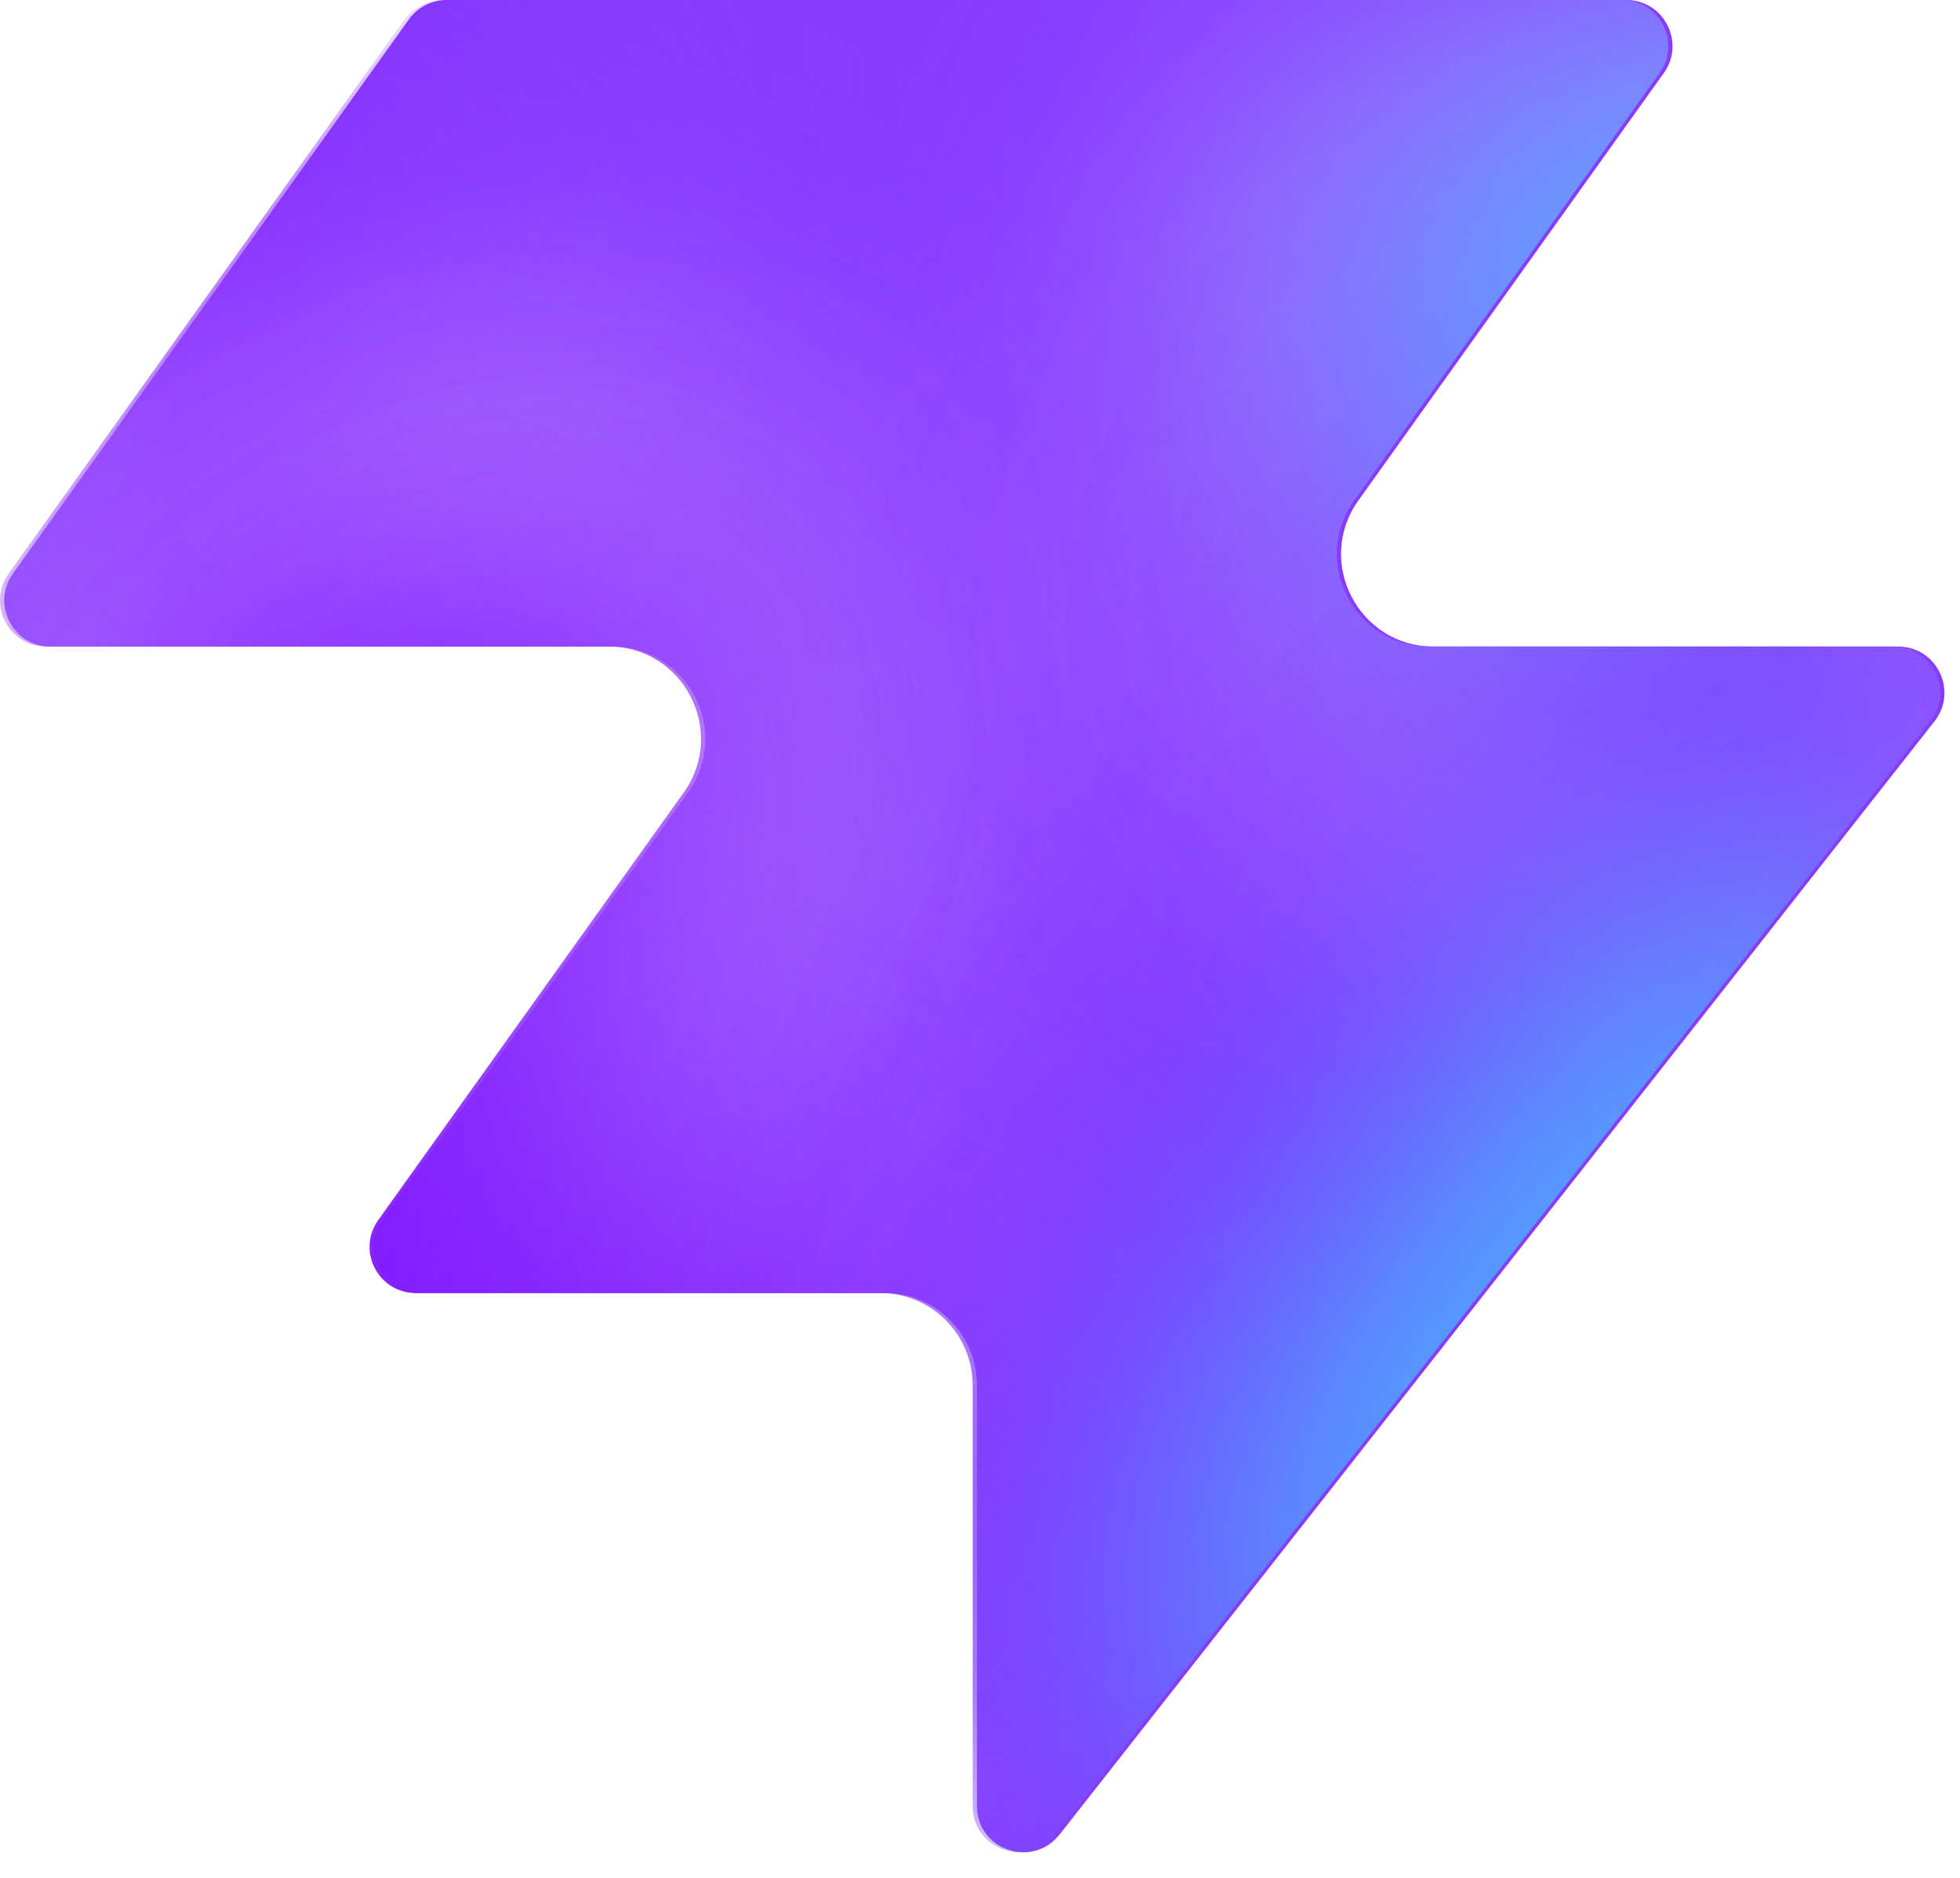
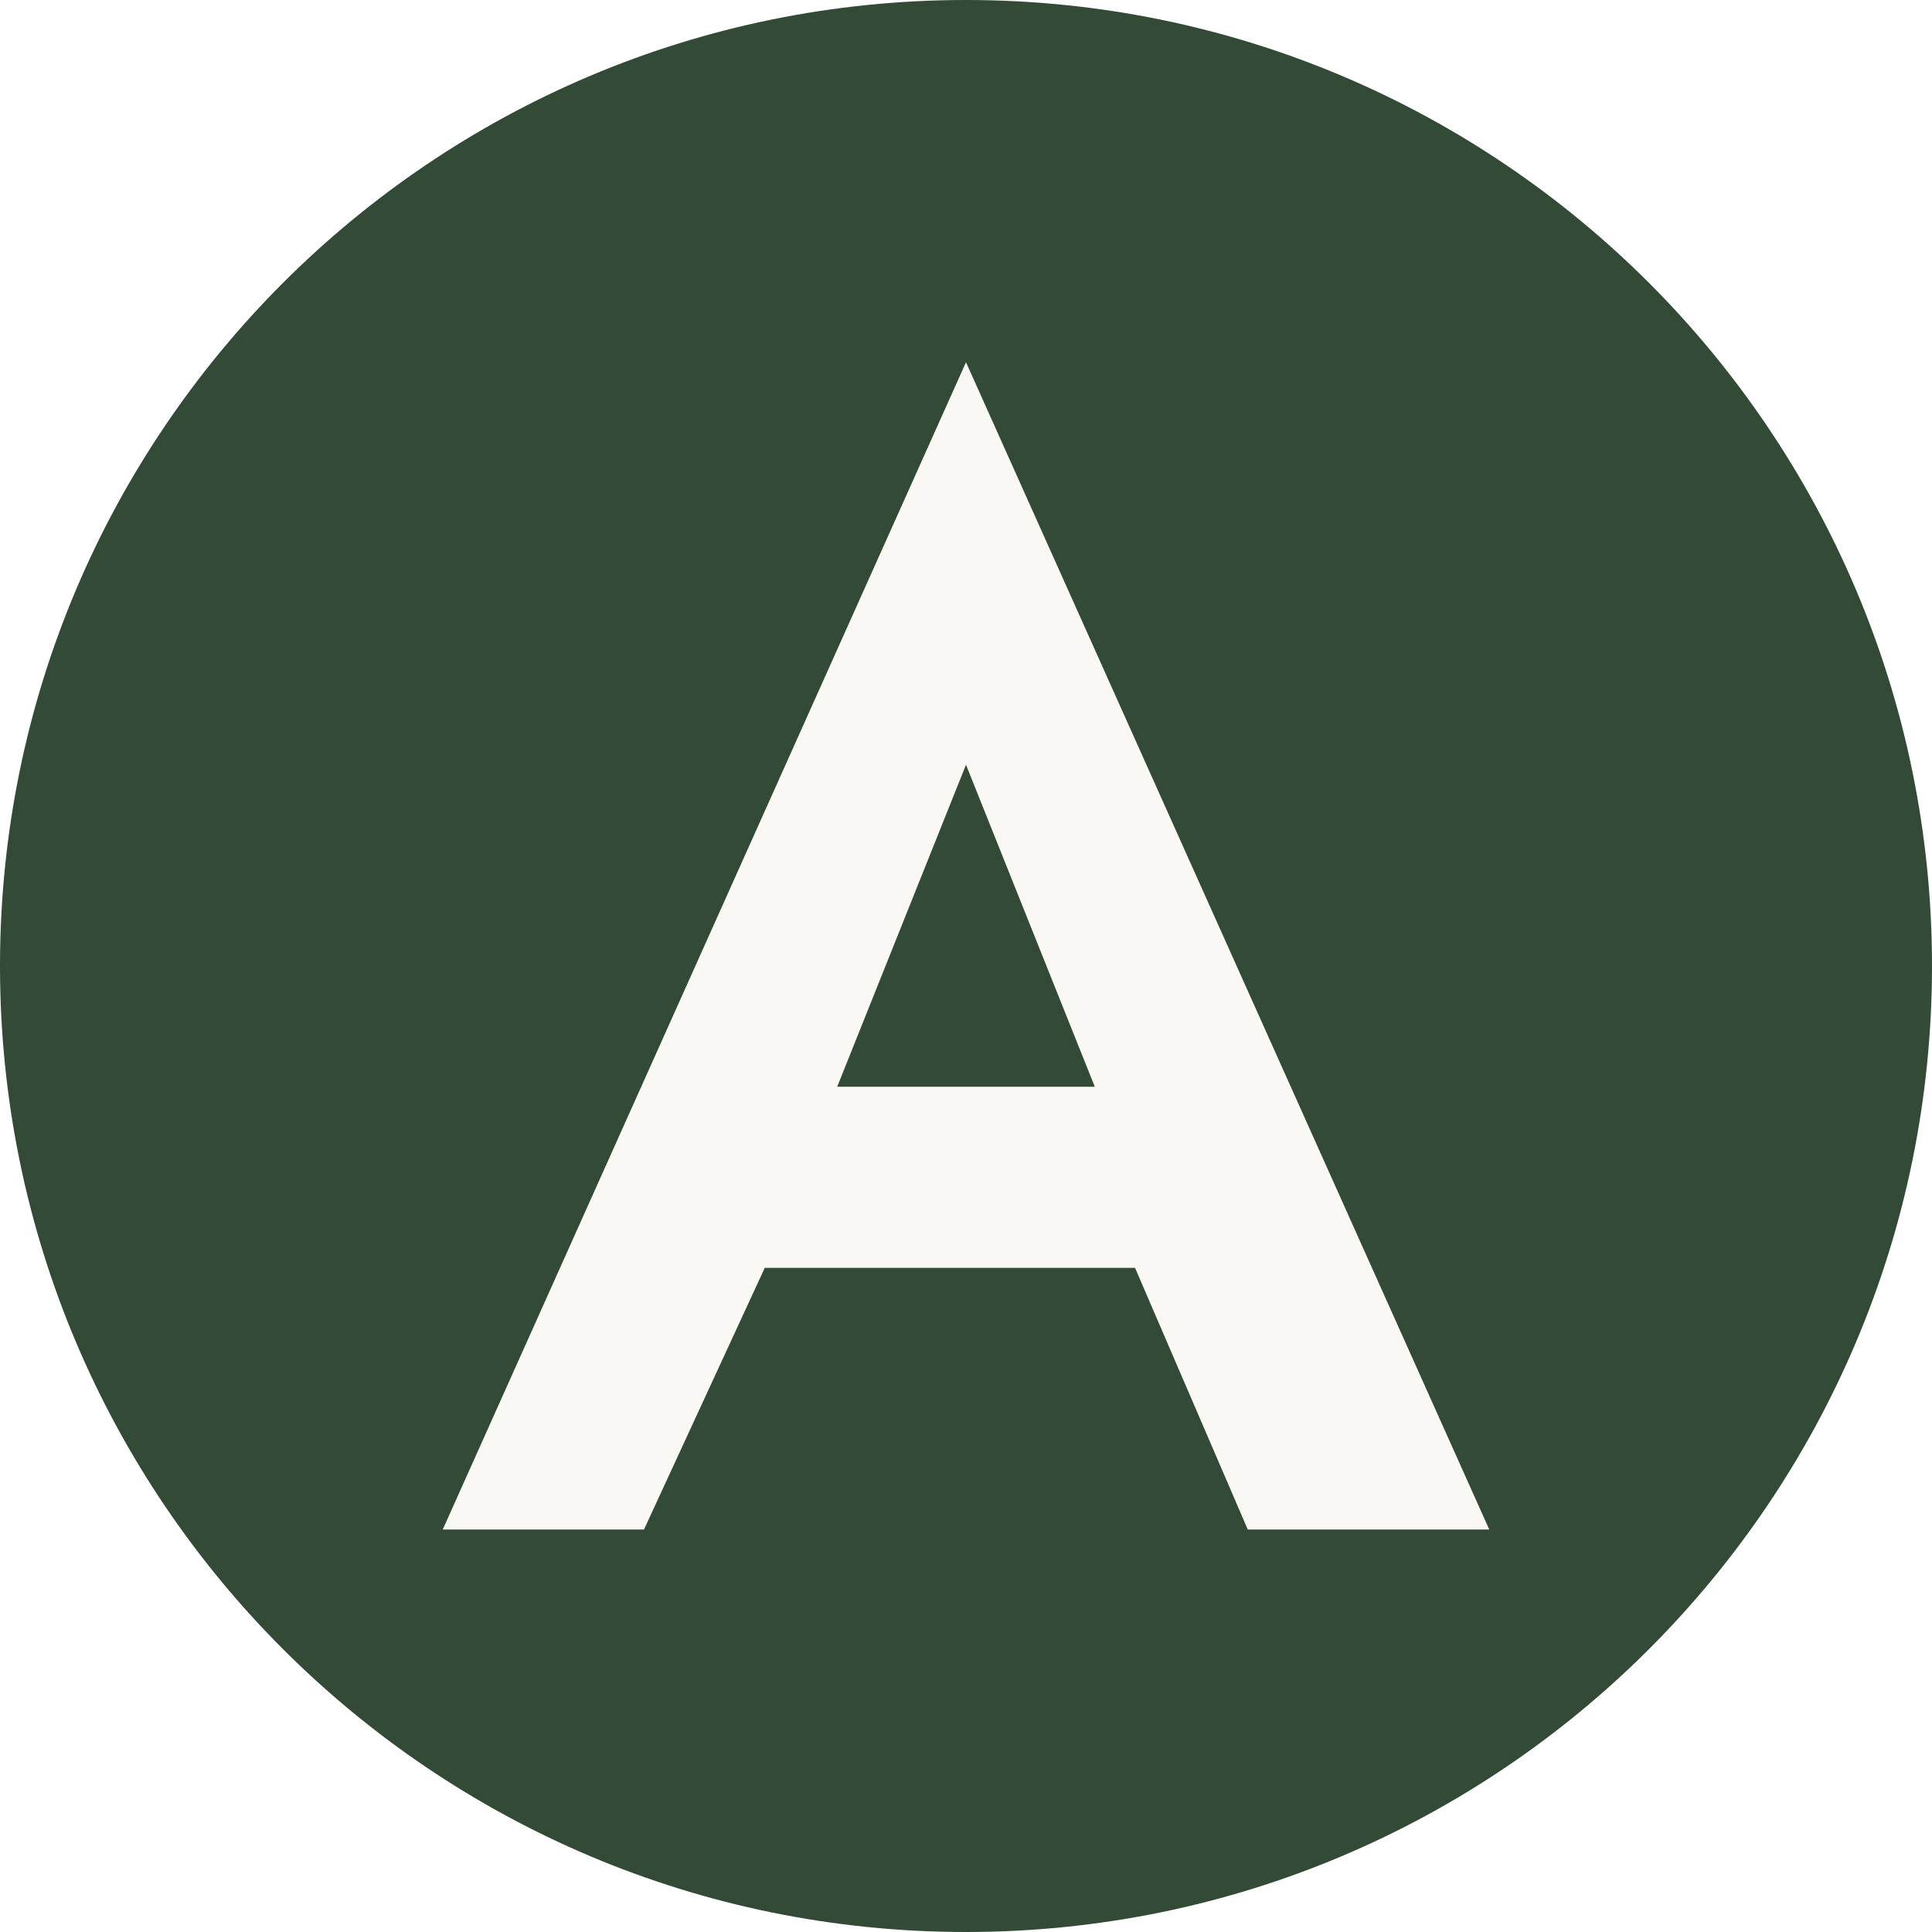
- <svg xmlns="http://www.w3.org/2000/svg" width="48" height="46" fill="none" viewBox="0 0 48 46">
-   <path fill="#863bff" d="M25.946 44.938c-.664.845-2.021.375-2.021-.698V33.937a2.26 2.26 0 0 0-2.262-2.262H10.287c-.92 0-1.456-1.04-.92-1.788l7.48-10.471c1.07-1.497 0-3.578-1.842-3.578H1.237c-.92 0-1.456-1.04-.92-1.788L10.013.474c.214-.297.556-.474.92-.474h28.894c.92 0 1.456 1.04.92 1.788l-7.48 10.471c-1.07 1.498 0 3.579 1.842 3.579h11.377c.943 0 1.473 1.088.89 1.83L25.947 44.94z" style="fill:#863bff;fill:color(display-p3 .525 .23 1);fill-opacity:1" />
-   <mask id="a" width="48" height="46" x="0" y="0" maskUnits="userSpaceOnUse" style="mask-type:alpha">
-     <path fill="#000" d="M25.842 44.938c-.664.844-2.021.375-2.021-.698V33.937a2.26 2.26 0 0 0-2.262-2.262H10.183c-.92 0-1.456-1.04-.92-1.788l7.48-10.471c1.07-1.498 0-3.579-1.842-3.579H1.133c-.92 0-1.456-1.04-.92-1.787L9.91.473c.214-.297.556-.474.92-.474h28.894c.92 0 1.456 1.04.92 1.788l-7.48 10.471c-1.07 1.498 0 3.578 1.842 3.578h11.377c.943 0 1.473 1.088.89 1.832L25.843 44.94z" style="fill:#000;fill-opacity:1" />
-   </mask>
-   <g mask="url(#a)">
-     <g filter="url(#b)">
-       <ellipse cx="5.508" cy="14.704" fill="#ede6ff" rx="5.508" ry="14.704" style="fill:#ede6ff;fill:color(display-p3 .927 .903 1);fill-opacity:1" transform="matrix(.00324 1 1 -.00324 -4.47 31.516)" />
-     </g>
-     <g filter="url(#c)">
-       <ellipse cx="10.399" cy="29.851" fill="#ede6ff" rx="10.399" ry="29.851" style="fill:#ede6ff;fill:color(display-p3 .927 .903 1);fill-opacity:1" transform="matrix(.00324 1 1 -.00324 -39.328 7.883)" />
-     </g>
-     <g filter="url(#d)">
-       <ellipse cx="5.508" cy="30.487" fill="#7e14ff" rx="5.508" ry="30.487" style="fill:#7e14ff;fill:color(display-p3 .492 .077 1);fill-opacity:1" transform="rotate(89.814 -25.913 -14.639)scale(1 -1)" />
-     </g>
-     <g filter="url(#e)">
-       <ellipse cx="5.508" cy="30.599" fill="#7e14ff" rx="5.508" ry="30.599" style="fill:#7e14ff;fill:color(display-p3 .492 .077 1);fill-opacity:1" transform="rotate(89.814 -32.644 -3.334)scale(1 -1)" />
-     </g>
-     <g filter="url(#f)">
-       <ellipse cx="5.508" cy="30.599" fill="#7e14ff" rx="5.508" ry="30.599" style="fill:#7e14ff;fill:color(display-p3 .492 .077 1);fill-opacity:1" transform="matrix(.00324 1 1 -.00324 -34.34 30.47)" />
-     </g>
-     <g filter="url(#g)">
-       <ellipse cx="14.072" cy="22.078" fill="#ede6ff" rx="14.072" ry="22.078" style="fill:#ede6ff;fill:color(display-p3 .927 .903 1);fill-opacity:1" transform="rotate(93.35 24.506 48.493)scale(-1 1)" />
-     </g>
-     <g filter="url(#h)">
-       <ellipse cx="3.47" cy="21.501" fill="#7e14ff" rx="3.47" ry="21.501" style="fill:#7e14ff;fill:color(display-p3 .492 .077 1);fill-opacity:1" transform="rotate(89.009 28.708 47.59)scale(-1 1)" />
-     </g>
-     <g filter="url(#i)">
-       <ellipse cx="3.47" cy="21.501" fill="#7e14ff" rx="3.47" ry="21.501" style="fill:#7e14ff;fill:color(display-p3 .492 .077 1);fill-opacity:1" transform="rotate(89.009 28.708 47.59)scale(-1 1)" />
-     </g>
-     <g filter="url(#j)">
-       <ellipse cx=".387" cy="8.972" fill="#7e14ff" rx="4.407" ry="29.108" style="fill:#7e14ff;fill:color(display-p3 .492 .077 1);fill-opacity:1" transform="rotate(39.51 .387 8.972)" />
-     </g>
-     <g filter="url(#k)">
-       <ellipse cx="47.523" cy="-6.092" fill="#7e14ff" rx="4.407" ry="29.108" style="fill:#7e14ff;fill:color(display-p3 .492 .077 1);fill-opacity:1" transform="rotate(37.892 47.523 -6.092)" />
-     </g>
-     <g filter="url(#l)">
-       <ellipse cx="41.412" cy="6.333" fill="#47bfff" rx="5.971" ry="9.665" style="fill:#47bfff;fill:color(display-p3 .28 .748 1);fill-opacity:1" transform="rotate(37.892 41.412 6.333)" />
-     </g>
-     <g filter="url(#m)">
-       <ellipse cx="-1.879" cy="38.332" fill="#7e14ff" rx="4.407" ry="29.108" style="fill:#7e14ff;fill:color(display-p3 .492 .077 1);fill-opacity:1" transform="rotate(37.892 -1.88 38.332)" />
-     </g>
-     <g filter="url(#n)">
-       <ellipse cx="-1.879" cy="38.332" fill="#7e14ff" rx="4.407" ry="29.108" style="fill:#7e14ff;fill:color(display-p3 .492 .077 1);fill-opacity:1" transform="rotate(37.892 -1.88 38.332)" />
-     </g>
-     <g filter="url(#o)">
-       <ellipse cx="35.651" cy="29.907" fill="#7e14ff" rx="4.407" ry="29.108" style="fill:#7e14ff;fill:color(display-p3 .492 .077 1);fill-opacity:1" transform="rotate(37.892 35.651 29.907)" />
-     </g>
-     <g filter="url(#p)">
-       <ellipse cx="38.418" cy="32.4" fill="#47bfff" rx="5.971" ry="15.297" style="fill:#47bfff;fill:color(display-p3 .28 .748 1);fill-opacity:1" transform="rotate(37.892 38.418 32.4)" />
-     </g>
-   </g>
-   <defs>
-     <filter id="b" width="60.045" height="41.654" x="-19.77" y="16.149" color-interpolation-filters="sRGB" filterUnits="userSpaceOnUse">
-       <feFlood flood-opacity="0" result="BackgroundImageFix" />
-       <feBlend in="SourceGraphic" in2="BackgroundImageFix" result="shape" />
-       <feGaussianBlur result="effect1_foregroundBlur_2002_17158" stdDeviation="7.659" />
-     </filter>
-     <filter id="c" width="90.34" height="51.437" x="-54.613" y="-7.533" color-interpolation-filters="sRGB" filterUnits="userSpaceOnUse">
-       <feFlood flood-opacity="0" result="BackgroundImageFix" />
-       <feBlend in="SourceGraphic" in2="BackgroundImageFix" result="shape" />
-       <feGaussianBlur result="effect1_foregroundBlur_2002_17158" stdDeviation="7.659" />
-     </filter>
-     <filter id="d" width="79.355" height="29.4" x="-49.64" y="2.03" color-interpolation-filters="sRGB" filterUnits="userSpaceOnUse">
-       <feFlood flood-opacity="0" result="BackgroundImageFix" />
-       <feBlend in="SourceGraphic" in2="BackgroundImageFix" result="shape" />
-       <feGaussianBlur result="effect1_foregroundBlur_2002_17158" stdDeviation="4.596" />
-     </filter>
-     <filter id="e" width="79.579" height="29.4" x="-45.045" y="20.029" color-interpolation-filters="sRGB" filterUnits="userSpaceOnUse">
-       <feFlood flood-opacity="0" result="BackgroundImageFix" />
-       <feBlend in="SourceGraphic" in2="BackgroundImageFix" result="shape" />
-       <feGaussianBlur result="effect1_foregroundBlur_2002_17158" stdDeviation="4.596" />
-     </filter>
-     <filter id="f" width="79.579" height="29.4" x="-43.513" y="21.178" color-interpolation-filters="sRGB" filterUnits="userSpaceOnUse">
-       <feFlood flood-opacity="0" result="BackgroundImageFix" />
-       <feBlend in="SourceGraphic" in2="BackgroundImageFix" result="shape" />
-       <feGaussianBlur result="effect1_foregroundBlur_2002_17158" stdDeviation="4.596" />
-     </filter>
-     <filter id="g" width="74.749" height="58.852" x="15.756" y="-17.901" color-interpolation-filters="sRGB" filterUnits="userSpaceOnUse">
-       <feFlood flood-opacity="0" result="BackgroundImageFix" />
-       <feBlend in="SourceGraphic" in2="BackgroundImageFix" result="shape" />
-       <feGaussianBlur result="effect1_foregroundBlur_2002_17158" stdDeviation="7.659" />
-     </filter>
-     <filter id="h" width="61.377" height="25.362" x="23.548" y="2.284" color-interpolation-filters="sRGB" filterUnits="userSpaceOnUse">
-       <feFlood flood-opacity="0" result="BackgroundImageFix" />
-       <feBlend in="SourceGraphic" in2="BackgroundImageFix" result="shape" />
-       <feGaussianBlur result="effect1_foregroundBlur_2002_17158" stdDeviation="4.596" />
-     </filter>
-     <filter id="i" width="61.377" height="25.362" x="23.548" y="2.284" color-interpolation-filters="sRGB" filterUnits="userSpaceOnUse">
-       <feFlood flood-opacity="0" result="BackgroundImageFix" />
-       <feBlend in="SourceGraphic" in2="BackgroundImageFix" result="shape" />
-       <feGaussianBlur result="effect1_foregroundBlur_2002_17158" stdDeviation="4.596" />
-     </filter>
-     <filter id="j" width="56.045" height="63.649" x="-27.636" y="-22.853" color-interpolation-filters="sRGB" filterUnits="userSpaceOnUse">
-       <feFlood flood-opacity="0" result="BackgroundImageFix" />
-       <feBlend in="SourceGraphic" in2="BackgroundImageFix" result="shape" />
-       <feGaussianBlur result="effect1_foregroundBlur_2002_17158" stdDeviation="4.596" />
-     </filter>
-     <filter id="k" width="54.814" height="64.646" x="20.116" y="-38.415" color-interpolation-filters="sRGB" filterUnits="userSpaceOnUse">
-       <feFlood flood-opacity="0" result="BackgroundImageFix" />
-       <feBlend in="SourceGraphic" in2="BackgroundImageFix" result="shape" />
-       <feGaussianBlur result="effect1_foregroundBlur_2002_17158" stdDeviation="4.596" />
-     </filter>
-     <filter id="l" width="33.541" height="35.313" x="24.641" y="-11.323" color-interpolation-filters="sRGB" filterUnits="userSpaceOnUse">
-       <feFlood flood-opacity="0" result="BackgroundImageFix" />
-       <feBlend in="SourceGraphic" in2="BackgroundImageFix" result="shape" />
-       <feGaussianBlur result="effect1_foregroundBlur_2002_17158" stdDeviation="4.596" />
-     </filter>
-     <filter id="m" width="54.814" height="64.646" x="-29.286" y="6.009" color-interpolation-filters="sRGB" filterUnits="userSpaceOnUse">
-       <feFlood flood-opacity="0" result="BackgroundImageFix" />
-       <feBlend in="SourceGraphic" in2="BackgroundImageFix" result="shape" />
-       <feGaussianBlur result="effect1_foregroundBlur_2002_17158" stdDeviation="4.596" />
-     </filter>
-     <filter id="n" width="54.814" height="64.646" x="-29.286" y="6.009" color-interpolation-filters="sRGB" filterUnits="userSpaceOnUse">
-       <feFlood flood-opacity="0" result="BackgroundImageFix" />
-       <feBlend in="SourceGraphic" in2="BackgroundImageFix" result="shape" />
-       <feGaussianBlur result="effect1_foregroundBlur_2002_17158" stdDeviation="4.596" />
-     </filter>
-     <filter id="o" width="54.814" height="64.646" x="8.244" y="-2.416" color-interpolation-filters="sRGB" filterUnits="userSpaceOnUse">
-       <feFlood flood-opacity="0" result="BackgroundImageFix" />
-       <feBlend in="SourceGraphic" in2="BackgroundImageFix" result="shape" />
-       <feGaussianBlur result="effect1_foregroundBlur_2002_17158" stdDeviation="4.596" />
-     </filter>
-     <filter id="p" width="39.409" height="43.623" x="18.713" y="10.588" color-interpolation-filters="sRGB" filterUnits="userSpaceOnUse">
-       <feFlood flood-opacity="0" result="BackgroundImageFix" />
-       <feBlend in="SourceGraphic" in2="BackgroundImageFix" result="shape" />
-       <feGaussianBlur result="effect1_foregroundBlur_2002_17158" stdDeviation="4.596" />
-     </filter>
-   </defs>
+ <svg xmlns="http://www.w3.org/2000/svg" viewBox="0 0 48 48">
+   <circle cx="24" cy="24" r="24" fill="#334a37" />
+   <path d="M24 9 37 38h-6l-2.8-6.5H19L16 38h-5L24 9Zm0 10-3.2 8h6.4L24 19Z" fill="#f9f8f4" />
</svg>
